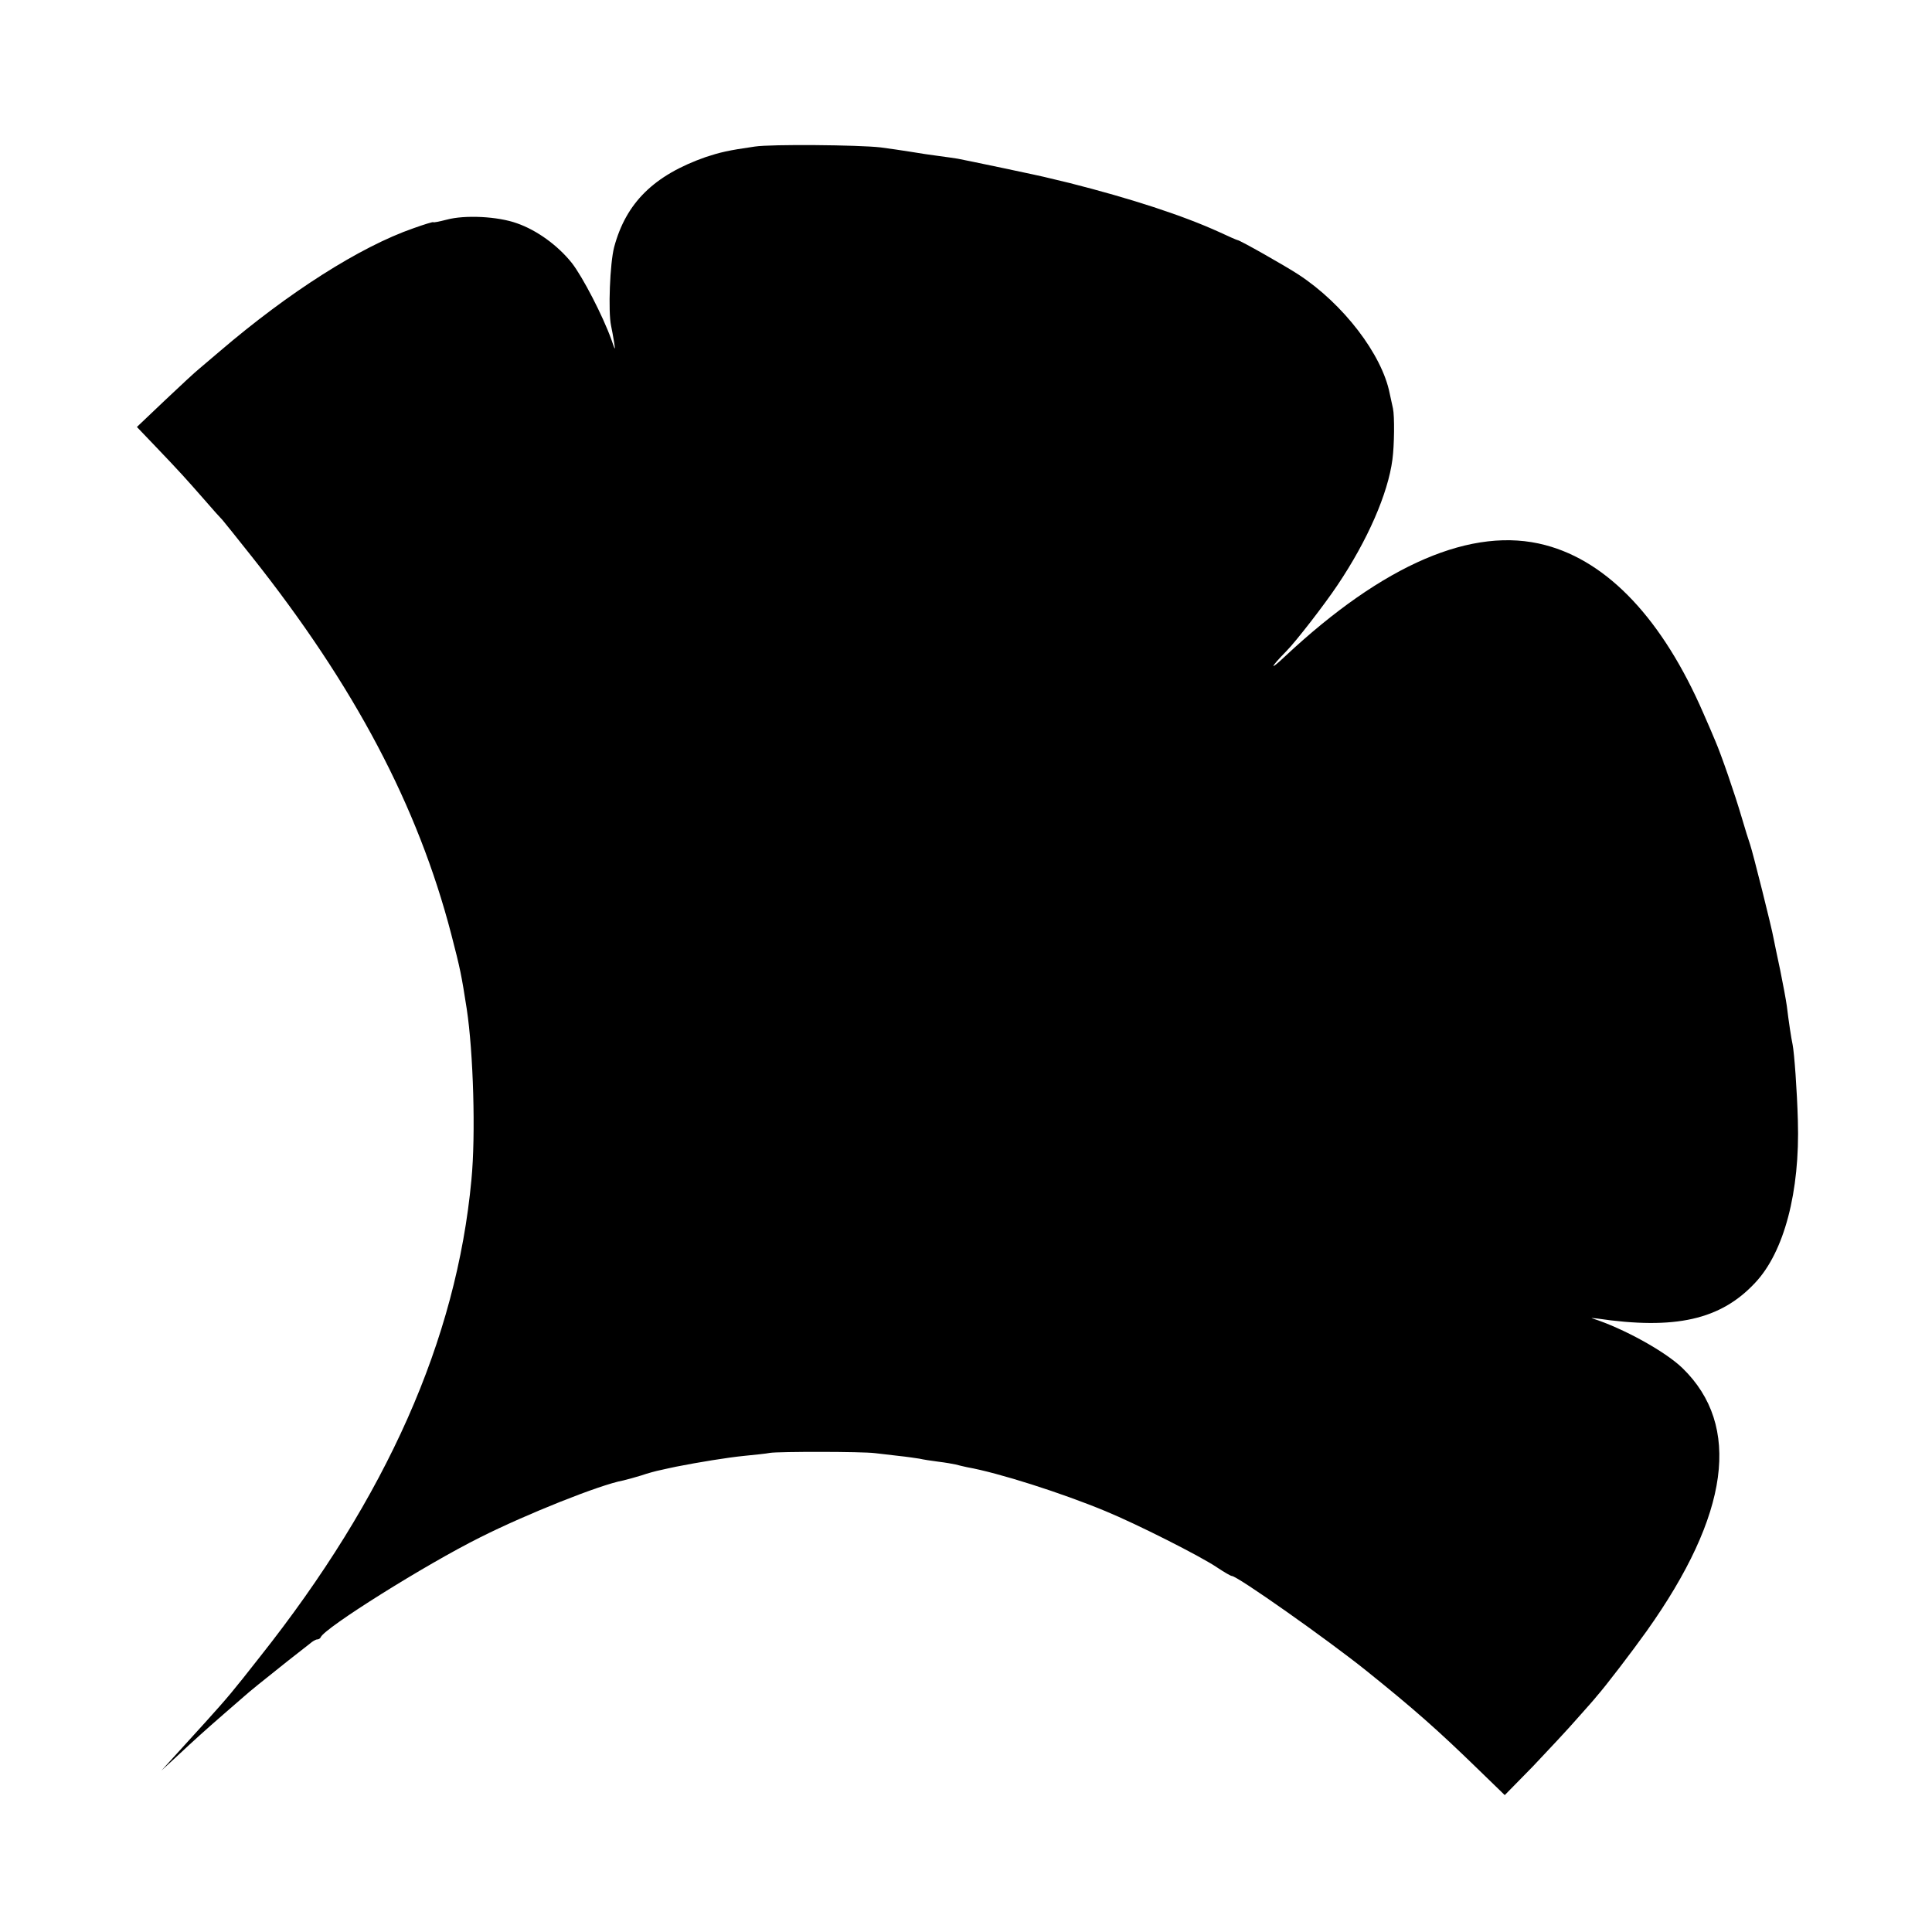
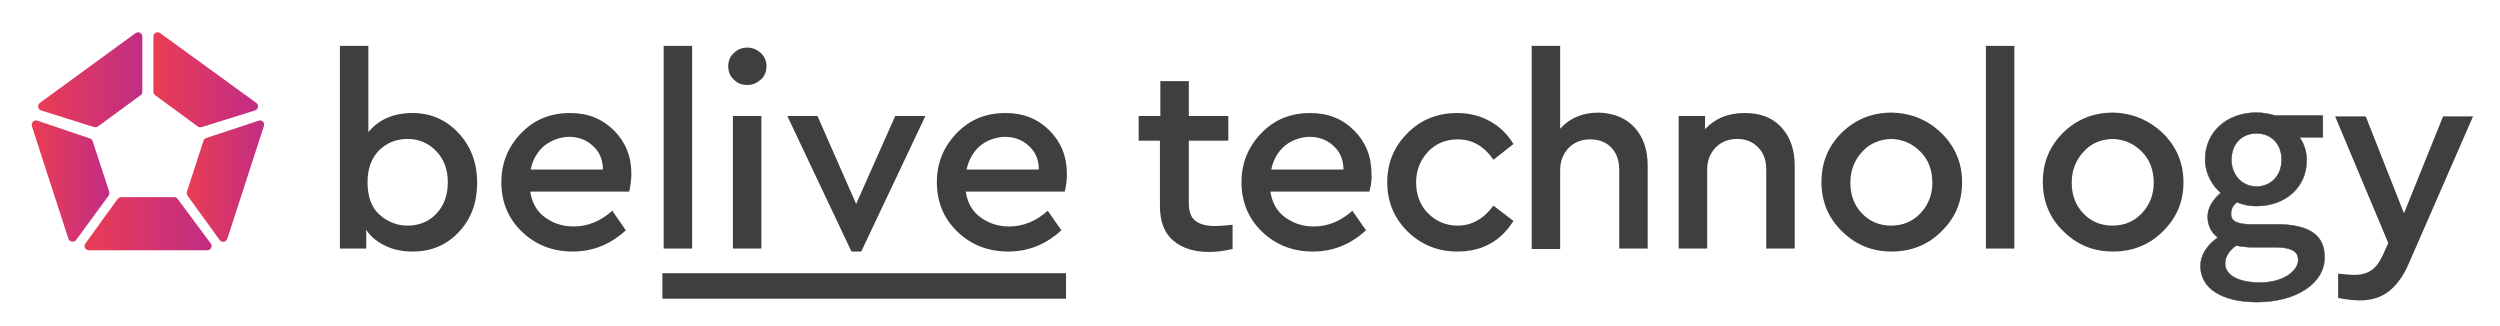
- <svg xmlns="http://www.w3.org/2000/svg" version="1.0" width="700pt" height="700pt" viewBox="0 0 700 700" preserveAspectRatio="xMidYMid meet">
-   <g transform="translate(0,700) scale(0.1,-0.1)" fill="#000000" stroke="none">
-     <path d="M2735 6469 c-98 -14 -126 -21 -178 -38 -188 -66 -289 -166 -332 -327 -15 -58 -22 -232 -11 -284 3 -14 8 -41 11 -60 5 -32 4 -31 -10 10 -31 86 -104 227 -143 277 -51 64 -127 119 -199 144 -69 25 -189 31 -255 13 -27 -7 -48 -11 -48 -9 0 2 -33 -8 -72 -22 -193 -67 -452 -232 -702 -446 -27 -23 -60 -51 -73 -62 -14 -11 -70 -63 -126 -116 l-101 -96 66 -69 c90 -94 114 -121 178 -194 30 -35 60 -68 66 -74 5 -6 53 -65 105 -131 374 -471 603 -905 724 -1370 33 -127 37 -148 56 -270 24 -157 33 -457 17 -620 -54 -579 -307 -1149 -767 -1729 -98 -125 -114 -144 -196 -235 -54 -59 -60 -66 -120 -132 l-40 -44 50 46 c76 71 104 96 175 158 36 31 70 61 76 66 14 13 72 60 154 125 36 28 73 57 83 65 9 8 21 15 26 15 5 0 11 3 13 8 14 34 381 264 578 362 167 84 435 191 518 206 13 3 42 11 65 18 23 8 56 17 72 20 17 4 41 9 55 12 81 16 185 33 245 39 39 4 81 8 95 11 32 5 334 5 380 -1 19 -2 58 -7 86 -10 29 -3 62 -8 75 -10 13 -3 44 -8 69 -11 25 -3 53 -8 62 -10 10 -3 29 -7 42 -10 113 -20 342 -93 501 -159 112 -46 346 -164 406 -205 24 -16 48 -30 52 -30 20 0 346 -230 487 -343 173 -139 259 -215 403 -355 l99 -96 102 104 c55 58 128 136 161 174 33 37 65 73 70 80 32 36 129 163 181 236 301 423 344 745 130 953 -63 61 -216 145 -326 180 -8 2 -1 2 15 0 284 -42 449 -5 574 129 105 111 163 330 155 588 -3 110 -13 245 -19 275 -5 23 -14 82 -21 140 -3 22 -14 81 -24 130 -11 50 -21 101 -24 115 -6 36 -75 311 -85 340 -5 14 -19 59 -31 100 -24 82 -74 227 -95 275 -7 17 -26 62 -43 100 -147 339 -345 550 -573 610 -263 70 -586 -69 -944 -404 -57 -54 -54 -41 5 19 35 35 140 171 186 240 109 162 183 332 199 455 7 51 8 158 2 185 -2 8 -7 33 -12 55 -28 141 -168 324 -330 430 -47 31 -213 125 -221 125 -2 0 -32 13 -66 29 -134 61 -322 122 -543 178 -33 8 -67 16 -75 18 -25 7 -303 65 -330 70 -14 2 -45 7 -70 10 -25 3 -70 10 -100 15 -30 5 -80 12 -110 16 -79 9 -396 12 -455 3z" />
+ <svg xmlns="http://www.w3.org/2000/svg" version="1.1" id="Layer_1" x="0px" y="0px" viewBox="0 0 588.4 76.6" style="enable-background:new 0 0 588.4 76.6;" xml:space="preserve">
+   <style type="text/css">
+ 	.st0{fill:#403E3E;}
+ 	.st1{fill:#403E3E;stroke:#403E3E;stroke-width:0.1;stroke-miterlimit:10;}
+ 	.st2{fill:url(#SVGID_1_);}
+ 	.st3{fill:url(#SVGID_2_);}
+ 	.st4{fill:url(#SVGID_3_);}
+ 	.st5{fill:url(#SVGID_4_);}
+ 	.st6{fill:url(#SVGID_5_);}
+ </style>
+   <g>
+     <g>
+       <path class="st0" d="M107.9,31.3c2.9,3.1,4.4,7,4.4,11.7c0,4.7-1.4,8.5-4.3,11.6c-2.9,3.1-6.5,4.6-10.9,4.6    c-2.3,0-4.4-0.4-6.3-1.3c-1.9-0.9-3.5-2.1-4.6-3.8v4.4h-6.2V10.8h6.7v20.3c2.5-3,5.9-4.5,10.4-4.5C101.4,26.6,105,28.2,107.9,31.3    z M102.7,50.3c1.8-1.9,2.7-4.4,2.7-7.4c0-3-0.9-5.4-2.7-7.3s-4.1-2.9-6.8-2.9c-2.6,0-4.8,0.9-6.6,2.6c-1.8,1.8-2.8,4.3-2.8,7.6    c0,3.3,0.9,5.9,2.8,7.6s4.1,2.6,6.6,2.6C98.6,53.1,100.9,52.2,102.7,50.3z" />
+     </g>
+     <g>
+       <path class="st0" d="M148.1,45.1h-23.3c0.4,2.6,1.5,4.6,3.4,6s4.1,2.2,6.8,2.2c3.3,0,6.3-1.2,9.1-3.7l3.2,4.6    c-3.6,3.3-7.7,5-12.5,5c-4.8,0-8.8-1.6-12-4.7c-3.2-3.1-4.8-7-4.8-11.6c0-4.6,1.6-8.4,4.7-11.6c3.1-3.2,6.9-4.7,11.5-4.7    c4.2,0,7.6,1.4,10.3,4.1s4.1,6.1,4.1,10.2C148.6,42.2,148.4,43.6,148.1,45.1z M128.1,34.3c-1.6,1.4-2.7,3.2-3.2,5.6h17    c0-2.3-0.8-4.2-2.4-5.6c-1.5-1.4-3.4-2.1-5.7-2.1C131.7,32.3,129.8,33,128.1,34.3z" />
+     </g>
+     <g>
+       <path class="st0" d="M162.9,58.5h-6.7V10.8h6.7V58.5z" />
+     </g>
+     <g>
+       <path class="st0" d="M179.1,12.5c0.9,0.9,1.3,1.9,1.3,3.1c0,1.2-0.4,2.3-1.3,3.1c-0.9,0.8-1.9,1.3-3.2,1.3c-1.3,0-2.4-0.4-3.2-1.3    c-0.9-0.8-1.3-1.9-1.3-3.1c0-1.2,0.4-2.3,1.3-3.1c0.9-0.9,2-1.3,3.2-1.3C177.2,11.2,178.2,11.7,179.1,12.5z M179.2,58.5h-6.7V27.3    h6.7V58.5z" />
+     </g>
+     <g>
+       <path class="st0" d="M217.8,27.3l-15.1,31.9h-2.3l-15.1-31.9h7.1l9.1,20.7l9.2-20.7H217.8z" />
+     </g>
+     <g>
+       <path class="st0" d="M250.6,45.1h-23.3c0.4,2.6,1.5,4.6,3.4,6s4.1,2.2,6.8,2.2c3.3,0,6.3-1.2,9.1-3.7l3.2,4.6    c-3.6,3.3-7.7,5-12.5,5c-4.8,0-8.8-1.6-12-4.7c-3.2-3.1-4.8-7-4.8-11.6c0-4.6,1.6-8.4,4.7-11.6c3.1-3.2,6.9-4.7,11.5-4.7    c4.2,0,7.6,1.4,10.3,4.1s4.1,6.1,4.1,10.2C251.1,42.2,251,43.6,250.6,45.1z M230.7,34.3c-1.6,1.4-2.7,3.2-3.2,5.6h17    c0-2.3-0.8-4.2-2.4-5.6c-1.5-1.4-3.4-2.1-5.7-2.1C234.3,32.3,232.3,33,230.7,34.3z" />
+     </g>
+     <g>
+       <path class="st0" d="M290.1,52.9v5.7c-2.1,0.5-4,0.7-5.5,0.7c-3.6,0-6.4-0.9-8.5-2.7s-3.1-4.5-3.1-8.2V33.1H268v-5.8h5.1v-8.2h6.7    v8.2h9.3v5.8h-9.3v14.7c0,2,0.5,3.4,1.6,4.2c1,0.8,2.6,1.2,4.6,1.2C286.9,53.2,288.3,53.1,290.1,52.9z" />
+     </g>
+     <g>
+       <path class="st0" d="M322.3,45.1h-23.3c0.4,2.6,1.5,4.6,3.4,6s4.1,2.2,6.8,2.2c3.3,0,6.3-1.2,9.1-3.7l3.2,4.6    c-3.6,3.3-7.7,5-12.5,5c-4.8,0-8.8-1.6-12-4.7c-3.2-3.1-4.8-7-4.8-11.6c0-4.6,1.6-8.4,4.7-11.6c3.1-3.2,6.9-4.7,11.5-4.7    c4.2,0,7.6,1.4,10.3,4.1s4.1,6.1,4.1,10.2C322.9,42.2,322.7,43.6,322.3,45.1z M302.4,34.3c-1.6,1.4-2.7,3.2-3.2,5.6h17    c0-2.3-0.8-4.2-2.4-5.6c-1.5-1.4-3.4-2.1-5.7-2.1C306,32.3,304,33,302.4,34.3z" />
+     </g>
+     <g>
+       <path class="st0" d="M350.8,28.6c2.3,1.3,4.1,3.1,5.4,5.3l-4.7,3.7c-2.2-3.2-5-4.8-8.4-4.8c-2.8,0-5.2,1-7,2.9    c-1.8,2-2.8,4.3-2.8,7.2c0,2.9,0.9,5.4,2.8,7.3s4.2,2.9,7,2.9c3.3,0,6.1-1.6,8.4-4.7l4.7,3.6c-3,4.8-7.4,7.2-13.2,7.2    c-4.6,0-8.5-1.6-11.7-4.7c-3.2-3.2-4.8-7-4.8-11.6s1.6-8.4,4.8-11.6s7.1-4.7,11.7-4.7C345.9,26.6,348.5,27.3,350.8,28.6z" />
+     </g>
+     <g>
+       <path class="st0" d="M384.7,30c2.1,2.3,3.1,5.3,3.1,9v19.5h-6.7V40c0-2.2-0.6-3.9-1.8-5.2c-1.2-1.3-2.9-2-5-2s-3.8,0.7-5.1,2    c-1.3,1.4-2,3.1-2,5.2v18.6h-6.7V10.8h6.7v19.5c2.2-2.5,5.3-3.8,9-3.8C379.8,26.6,382.7,27.8,384.7,30z" />
+     </g>
+     <g>
+       <path class="st0" d="M419.3,30c2.1,2.3,3.1,5.3,3.1,9v19.5h-6.7V39.9c0-2.2-0.6-3.9-1.9-5.2c-1.2-1.3-2.9-2-4.9-2    c-2.1,0-3.8,0.7-5.1,2c-1.3,1.4-2,3.1-2,5.2v18.6h-6.7V27.3h6.2v3.1c2.3-2.5,5.4-3.8,9.3-3.8C414.4,26.6,417.2,27.7,419.3,30z" />
+     </g>
+     <g>
+       <path class="st0" d="M456.9,31.3c3.2,3.1,4.9,7,4.9,11.6s-1.6,8.4-4.9,11.6c-3.2,3.2-7.2,4.7-11.7,4.7c-4.6,0-8.5-1.6-11.7-4.8    c-3.2-3.1-4.8-7-4.8-11.6s1.6-8.4,4.8-11.6c3.2-3.1,7.1-4.7,11.7-4.7C449.8,26.6,453.7,28.2,456.9,31.3z M438.3,35.7    c-1.8,1.9-2.8,4.4-2.8,7.3c0,2.9,0.9,5.3,2.7,7.2c1.8,1.9,4.1,2.9,6.9,2.9c2.8,0,5.1-1,6.9-2.9s2.8-4.3,2.8-7.2    c0-2.9-0.9-5.4-2.8-7.3s-4.1-2.9-6.9-3C442.5,32.8,440.1,33.7,438.3,35.7z" />
+     </g>
+     <g>
+       <path class="st0" d="M474.1,58.5h-6.7V10.8h6.7V58.5z" />
+     </g>
+     <g>
+       <path class="st0" d="M509,31.3c3.2,3.1,4.9,7,4.9,11.6s-1.6,8.4-4.9,11.6c-3.2,3.2-7.2,4.7-11.7,4.7c-4.6,0-8.5-1.6-11.7-4.8    c-3.2-3.1-4.8-7-4.8-11.6s1.6-8.4,4.8-11.6c3.2-3.1,7.1-4.7,11.7-4.7C501.8,26.6,505.7,28.2,509,31.3z M490.4,35.7    c-1.8,1.9-2.8,4.4-2.8,7.3c0,2.9,0.9,5.3,2.7,7.2c1.8,1.9,4.1,2.9,6.9,2.9c2.8,0,5.1-1,6.9-2.9s2.8-4.3,2.8-7.2    c0-2.9-0.9-5.4-2.8-7.3s-4.1-2.9-6.9-3C494.5,32.8,492.2,33.7,490.4,35.7z" />
+     </g>
+     <g>
+       <path class="st1" d="M518.5,62.7c0-2.5,1.7-4.9,4.5-6.6v-0.2c-1.6-0.9-2.7-2.5-2.7-4.8c0-2.4,1.8-4.4,3.4-5.4v-0.2    c-2-1.5-4-4.4-4-7.8c0-6.4,5.3-10.4,11.5-10.4c1.7,0,3.2,0.3,4.3,0.7h10.7v3.8h-6.3c1.4,1.3,2.5,3.5,2.5,6c0,6.2-5,10.1-11.2,10.1    c-1.5,0-3.2-0.3-4.6-1c-1.1,0.9-2,1.8-2,3.4c0,1.9,1.3,3.2,5.4,3.2h6c7.1,0,10.7,2.1,10.7,7c0,5.4-6,10.1-15.5,10.1    C523.7,70.5,518.5,67.7,518.5,62.7z M541.6,61.1c0-2.7-2.1-3.6-6.2-3.6h-5.3c-1.2,0-2.6-0.1-4-0.4c-2.2,1.5-3.1,3.2-3.1,4.9    c0,3.1,3.3,5.1,8.9,5.1C537.7,67.1,541.6,64.2,541.6,61.1z M537.6,37.5c0-4.2-2.9-6.8-6.5-6.8c-3.6,0-6.5,2.5-6.5,6.8    c0,4.2,3,6.9,6.5,6.9S537.6,41.8,537.6,37.5z" />
+       <path class="st1" d="M531.2,71.1c-8.2,0-13.3-3.2-13.3-8.5c0-2.5,1.5-4.9,4.1-6.7c-1.6-1.2-2.4-2.9-2.4-4.9c0-2.7,2-4.7,3.1-5.6    c-1.9-1.6-3.7-4.4-3.7-7.9c0-6.4,5.1-11,12.1-11c1.5,0,3.1,0.3,4.4,0.7h11.2v5.1h-5.5c1.1,1.5,1.7,3.4,1.7,5.4    c0,6.3-4.9,10.8-11.9,10.8c-1.5,0-3.1-0.3-4.5-0.9c-0.9,0.7-1.4,1.5-1.4,2.7c0,0.8,0,2.5,4.7,2.5h6c7.6,0,11.3,2.5,11.3,7.6    C547.3,66.6,540.5,71.1,531.2,71.1z M531.1,27.8c-5.4,0-10.8,3.3-10.8,9.7c0,3.4,1.9,6,3.7,7.3l0.3,0.2V46l-0.3,0.2    c-0.7,0.5-3.1,2.3-3.1,4.9c0,2.3,1.3,3.6,2.4,4.2l0.3,0.2v1l-0.3,0.2c-2.7,1.7-4.2,3.8-4.2,6c0,4.4,4.6,7.2,12,7.2    c8.5,0,14.8-4.1,14.8-9.4c0-2.7-1-6.3-10-6.3h-6c-4,0-6-1.3-6-3.8c0-1.9,1.1-3.1,2.2-4l0.3-0.2l0.4,0.2c1.3,0.6,2.9,0.9,4.3,0.9    c6.2,0,10.6-3.9,10.6-9.5c0-2.1-0.9-4.2-2.3-5.5l-1.2-1.1h7.3v-2.5l-10.3,0C534.5,28.2,533.1,27.8,531.1,27.8z M531.9,67.7    c-5.9,0-9.5-2.2-9.5-5.8c0-1.4,0.6-3.5,3.4-5.4l0.2-0.2l0.3,0.1c1.6,0.4,3.1,0.4,3.8,0.4h5.3c3.2,0,6.8,0.5,6.8,4.3    C542.2,64.4,538.4,67.7,531.9,67.7z M526.3,57.8c-1.7,1.2-2.6,2.7-2.6,4.2c0,2.8,3.2,4.5,8.2,4.5c5.6,0,9-2.8,9-5.3    c0-1.5-0.7-3-5.5-3h-5.3C529.3,58.2,527.9,58.1,526.3,57.8z M531.1,45.1c-4.1,0-7.2-3.2-7.2-7.6c0-4.4,2.9-7.5,7.2-7.5    s7.2,3.1,7.2,7.5C538.3,41.9,535.3,45.1,531.1,45.1z M531.1,31.4c-3.5,0-5.9,2.5-5.9,6.2c0,3.6,2.5,6.3,5.9,6.3s5.9-2.6,5.9-6.3    C537,33.9,534.6,31.4,531.1,31.4z" />
+     </g>
+     <g>
+       <path class="st0" d="M582.1,27.3l-15.2,34.8c-1.3,3-2.9,5.1-4.7,6.5c-1.8,1.4-4.1,2.1-6.7,2.1c-1.7,0-3.5-0.2-5.2-0.6v-5.7    c2,0.2,3.2,0.3,3.7,0.3c1.6,0,2.9-0.3,4-1c1.1-0.7,2-1.9,2.8-3.6l1.3-2.9l-12.5-29.8h7.2l9,22.8l9.2-22.8H582.1z" />
+     </g>
+     <g>
+       <rect x="155.9" y="64.3" class="st0" width="95" height="6" />
+     </g>
+   </g>
+   <g>
+     <linearGradient id="SVGID_1_" gradientUnits="userSpaceOnUse" x1="19.881" y1="52.657" x2="49.789" y2="52.657">
+       <stop offset="0" style="stop-color:#EA3D54" />
+       <stop offset="1" style="stop-color:#C12D85" />
+     </linearGradient>
+     <path class="st2" d="M41.8,46.8c-0.2-0.3-0.5-0.4-0.8-0.4l-12.5,0c-0.3,0-0.6,0.2-0.8,0.4l-7.6,10.5c-0.5,0.7,0,1.6,0.8,1.6l27.9,0   c0.8,0,1.3-0.9,0.8-1.6L41.8,46.8z" />
+     <linearGradient id="SVGID_2_" gradientUnits="userSpaceOnUse" x1="36.129" y1="18.814" x2="60.707" y2="18.814">
+       <stop offset="0" style="stop-color:#EA3D54" />
+       <stop offset="1" style="stop-color:#C12D85" />
+     </linearGradient>
+     <path class="st3" d="M36.5,22.4l10.1,7.4c0.3,0.2,0.6,0.2,0.9,0.1L60,26c0.8-0.3,1-1.3,0.3-1.8L37.7,7.8c-0.7-0.5-1.6,0-1.6,0.8v13   C36.1,21.9,36.3,22.3,36.5,22.4z" />
+     <linearGradient id="SVGID_3_" gradientUnits="userSpaceOnUse" x1="8.963" y1="18.814" x2="33.542" y2="18.814">
+       <stop offset="0" style="stop-color:#EA3D54" />
+       <stop offset="1" style="stop-color:#C12D85" />
+     </linearGradient>
+     <path class="st4" d="M9.7,26l12.4,3.9c0.3,0.1,0.6,0,0.9-0.1l10.1-7.4c0.3-0.2,0.4-0.5,0.4-0.8v-13c0-0.8-0.9-1.3-1.6-0.8L9.4,24.2   C8.7,24.7,8.9,25.8,9.7,26z" />
+     <linearGradient id="SVGID_4_" gradientUnits="userSpaceOnUse" x1="7.493" y1="42.622" x2="25.753" y2="42.622">
+       <stop offset="0" style="stop-color:#EA3D54" />
+       <stop offset="1" style="stop-color:#C12D85" />
+     </linearGradient>
+     <path class="st5" d="M25.7,45.1l-3.9-11.9c-0.1-0.3-0.3-0.5-0.6-0.6L8.8,28.4c-0.8-0.3-1.5,0.5-1.3,1.3l8.6,26.5   c0.3,0.8,1.3,0.9,1.8,0.3L25.6,46C25.7,45.7,25.8,45.4,25.7,45.1z" />
+     <linearGradient id="SVGID_5_" gradientUnits="userSpaceOnUse" x1="43.978" y1="42.622" x2="62.238" y2="42.622">
+       <stop offset="0" style="stop-color:#EA3D54" />
+       <stop offset="1" style="stop-color:#C12D85" />
+     </linearGradient>
+     <path class="st6" d="M60.9,28.4l-12.4,4.1c-0.3,0.1-0.5,0.3-0.6,0.6L44,45.1c-0.1,0.3,0,0.6,0.1,0.9l7.6,10.5   c0.5,0.7,1.5,0.5,1.8-0.3l8.6-26.5C62.4,28.9,61.7,28.1,60.9,28.4z" />
  </g>
</svg>
